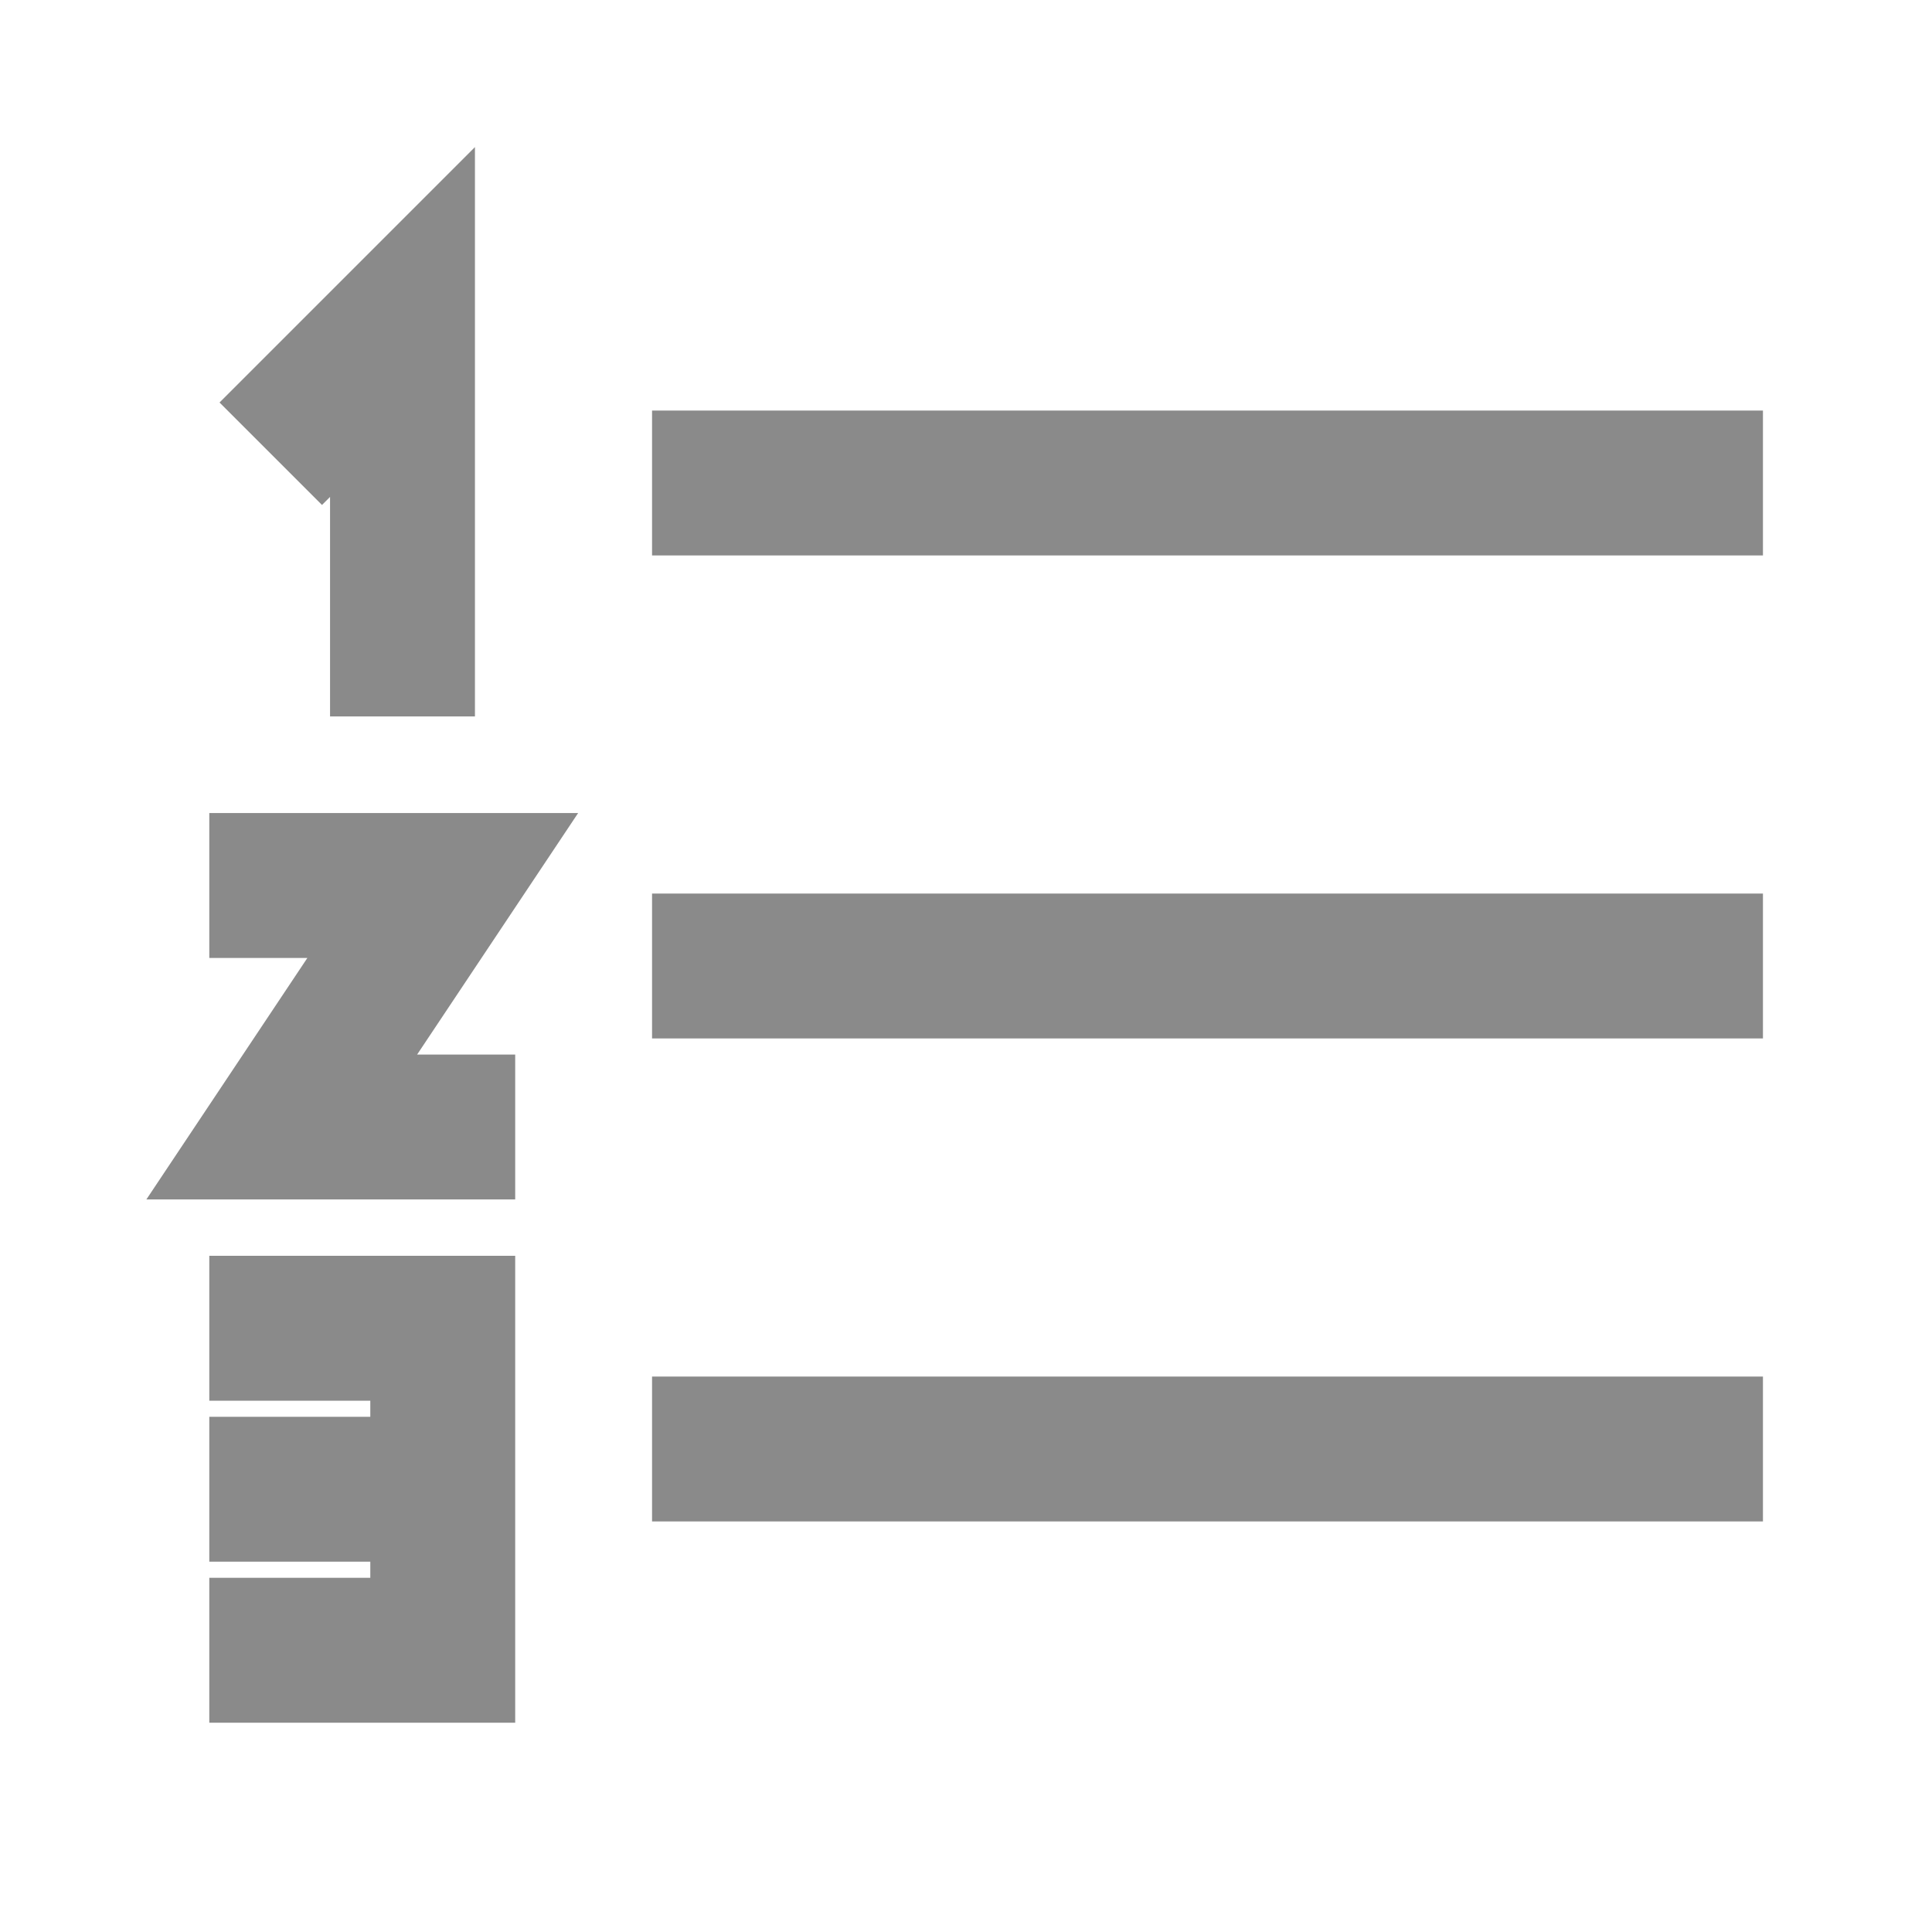
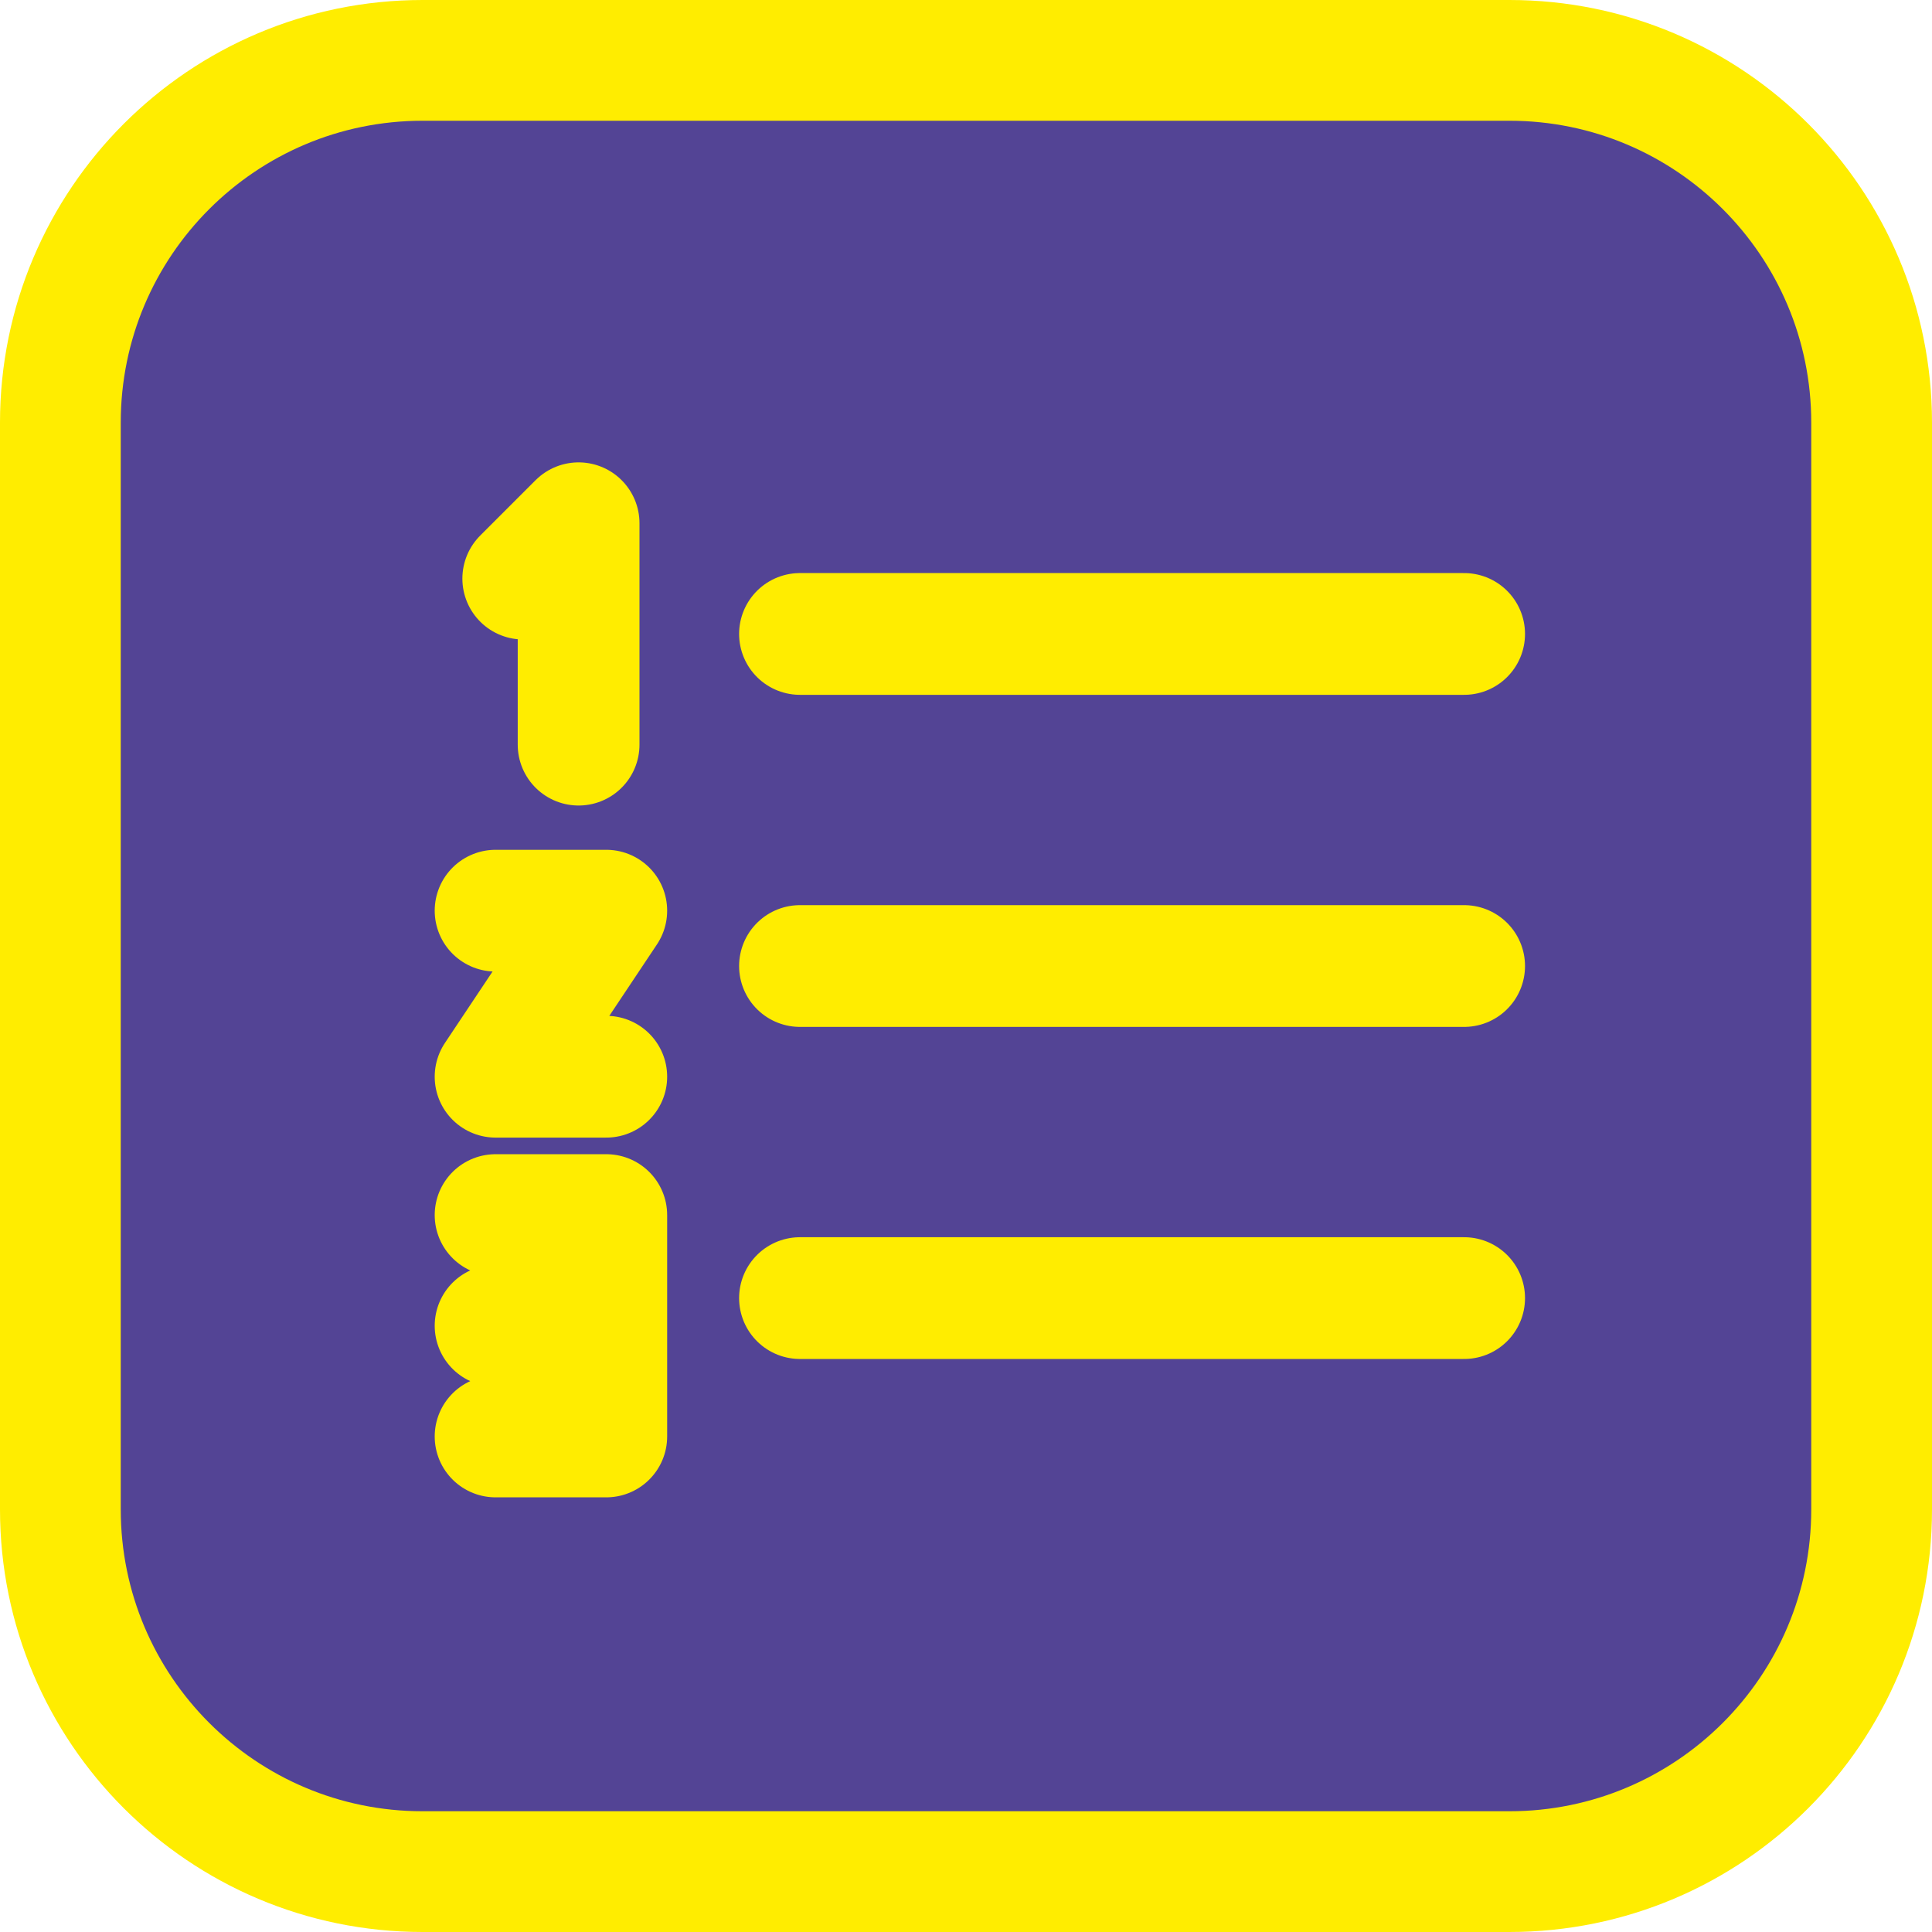
- <svg xmlns="http://www.w3.org/2000/svg" viewBox="0 0 24 24" width="24" height="24" fill="none" stroke="#8a8a8a" stroke-width="1.8" stroke-linecap="square" stroke-linejoin="miter">
-   <path d="M9 6h12M9 12h12M9 18h12M4 5l1-1v4M3.5 11h2l-2 3h2M3.5 16.5h2v4h-2M3.5 18.5h2" />
+ <svg xmlns="http://www.w3.org/2000/svg" viewBox="0 0 32 32" width="32" height="32">
+   <rect x="1" y="1" width="30" height="30" rx="6" fill="#534495" stroke="#ffed00" stroke-width="2" />
+   <g transform="translate(5 5) scale(0.9167)" fill="none" stroke="#ffed00" stroke-width="2.2" stroke-linecap="round" stroke-linejoin="round">
+     <path d="M9 6h12M9 12h12M9 18h12M4 5l1-1v4M3.5 11h2l-2 3h2M3.5 16.5h2v4h-2M3.5 18.5h2" />
+   </g>
</svg>
